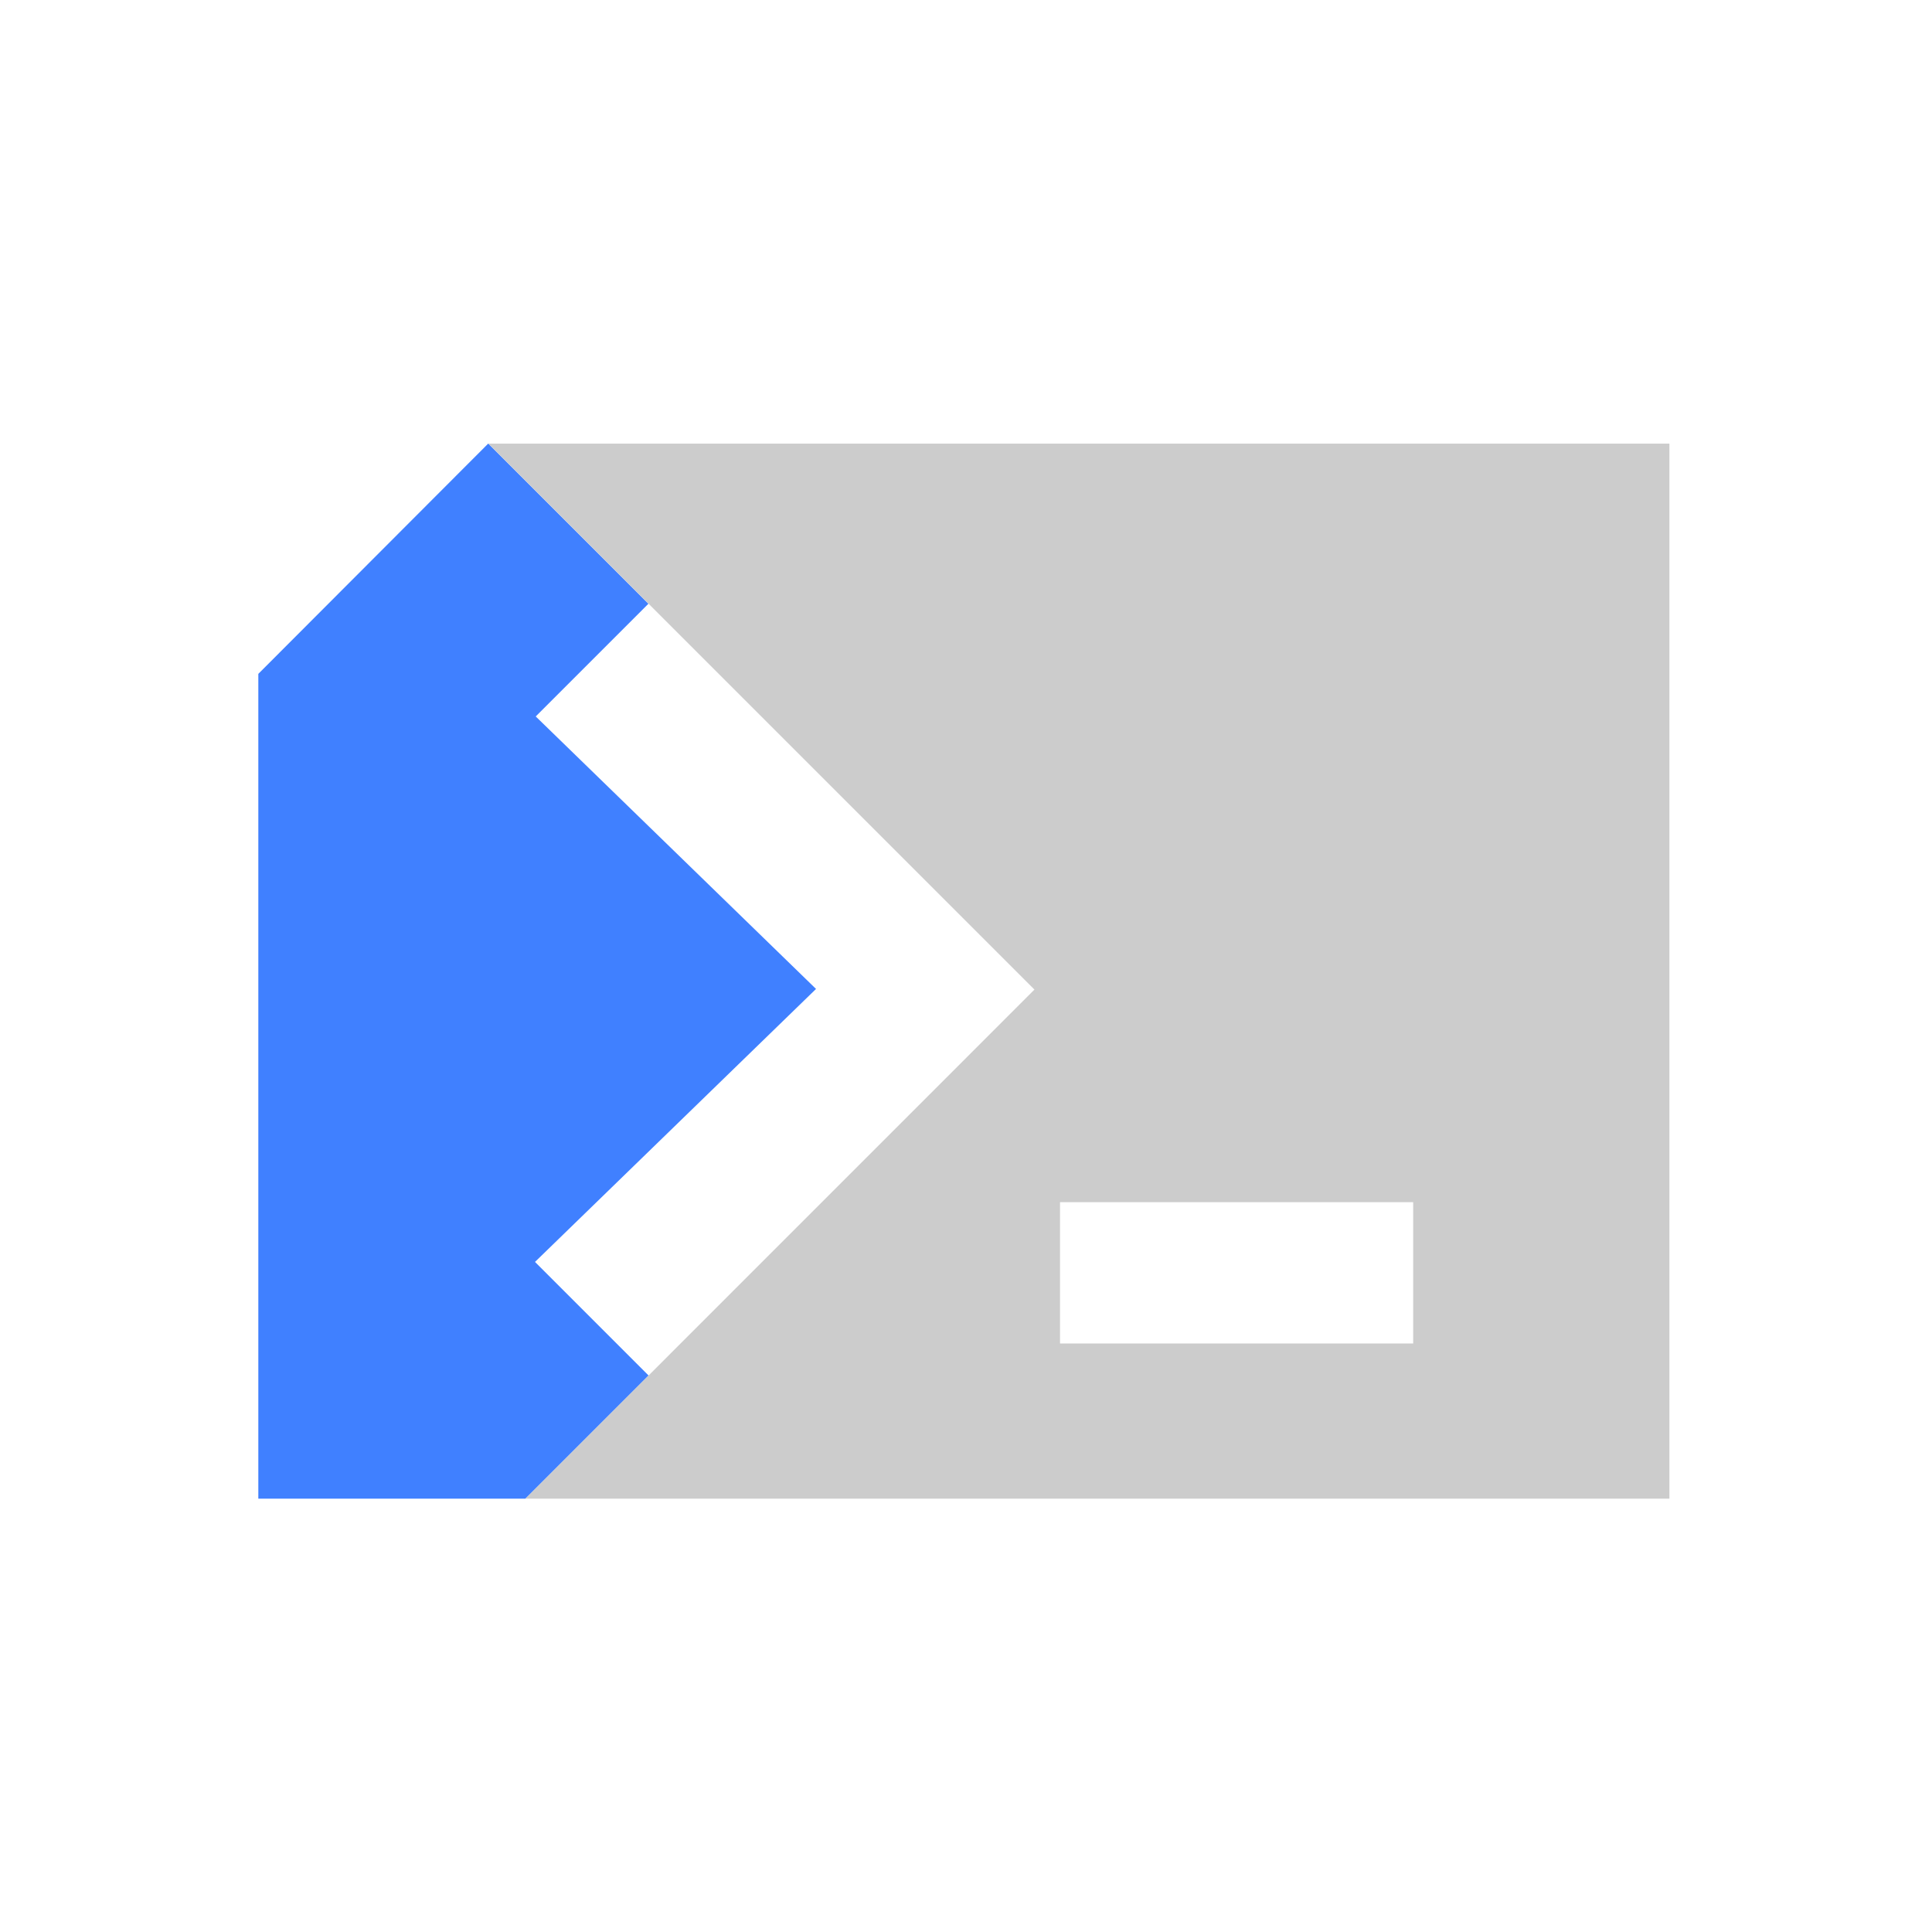
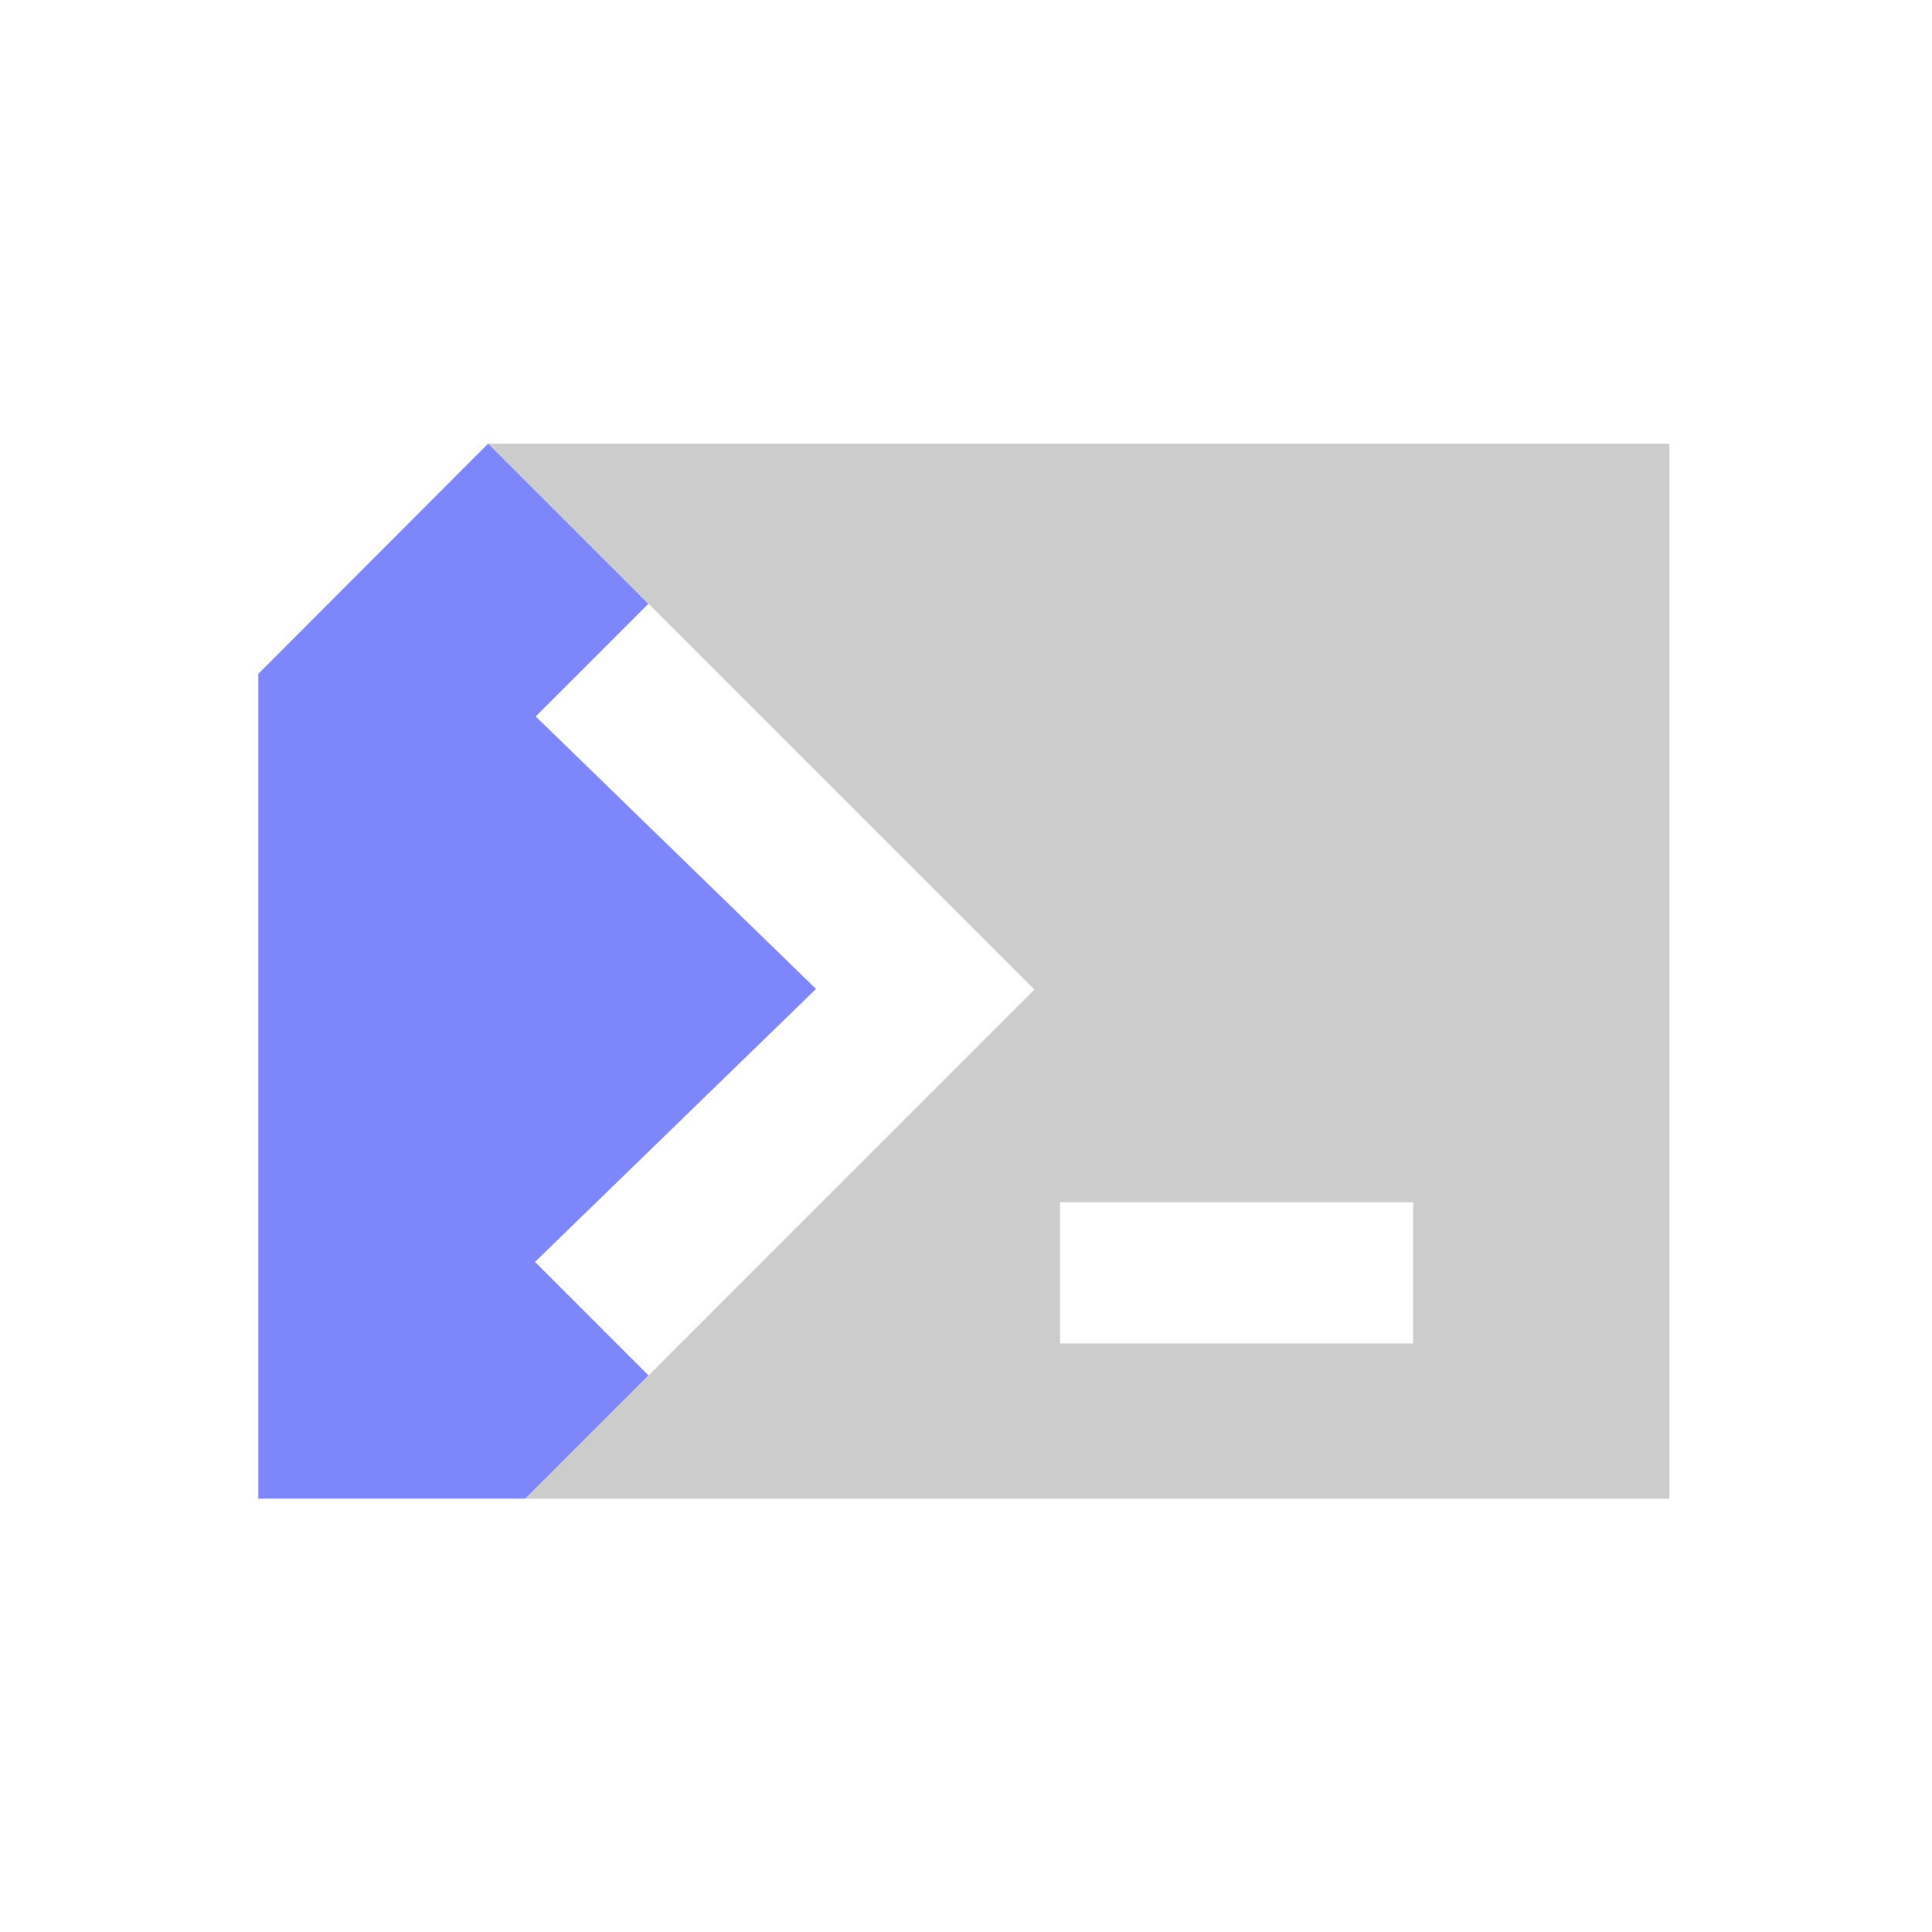
<svg xmlns="http://www.w3.org/2000/svg" id="图层_1" data-name="图层 1" viewBox="0 0 240 240">
-   <defs>
-     <style>.cls-1{fill:#ccc;}.cls-2{fill:#4080ff;}</style>
-   </defs>
-   <path class="cls-2" d="M66.46,156.76l34.91-33.91L66.55,89l14-14-19.9-19.9L32.09,83.71V186.17H65.27l15.3-15.3Z" />
-   <path class="cls-1" d="M207.38,186.17V55.11H60.68l67.82,67.82L65.27,186.17Zm-75.7-36.83h43.87v17.55H131.68Z" />
+   <g>
+     <path d="M66.46,156.76l34.91-33.91L66.55,89l14-14-19.9-19.9L32.09,83.71V186.17H65.27l15.3-15.3Z" style="fill: #7d86fb" />
+     <path d="M207.38,186.17V55.11H60.68l67.82,67.82L65.27,186.17Zm-75.7-36.83h43.87v17.55H131.68Z" style="fill: #ccc" />
+   </g>
</svg>
